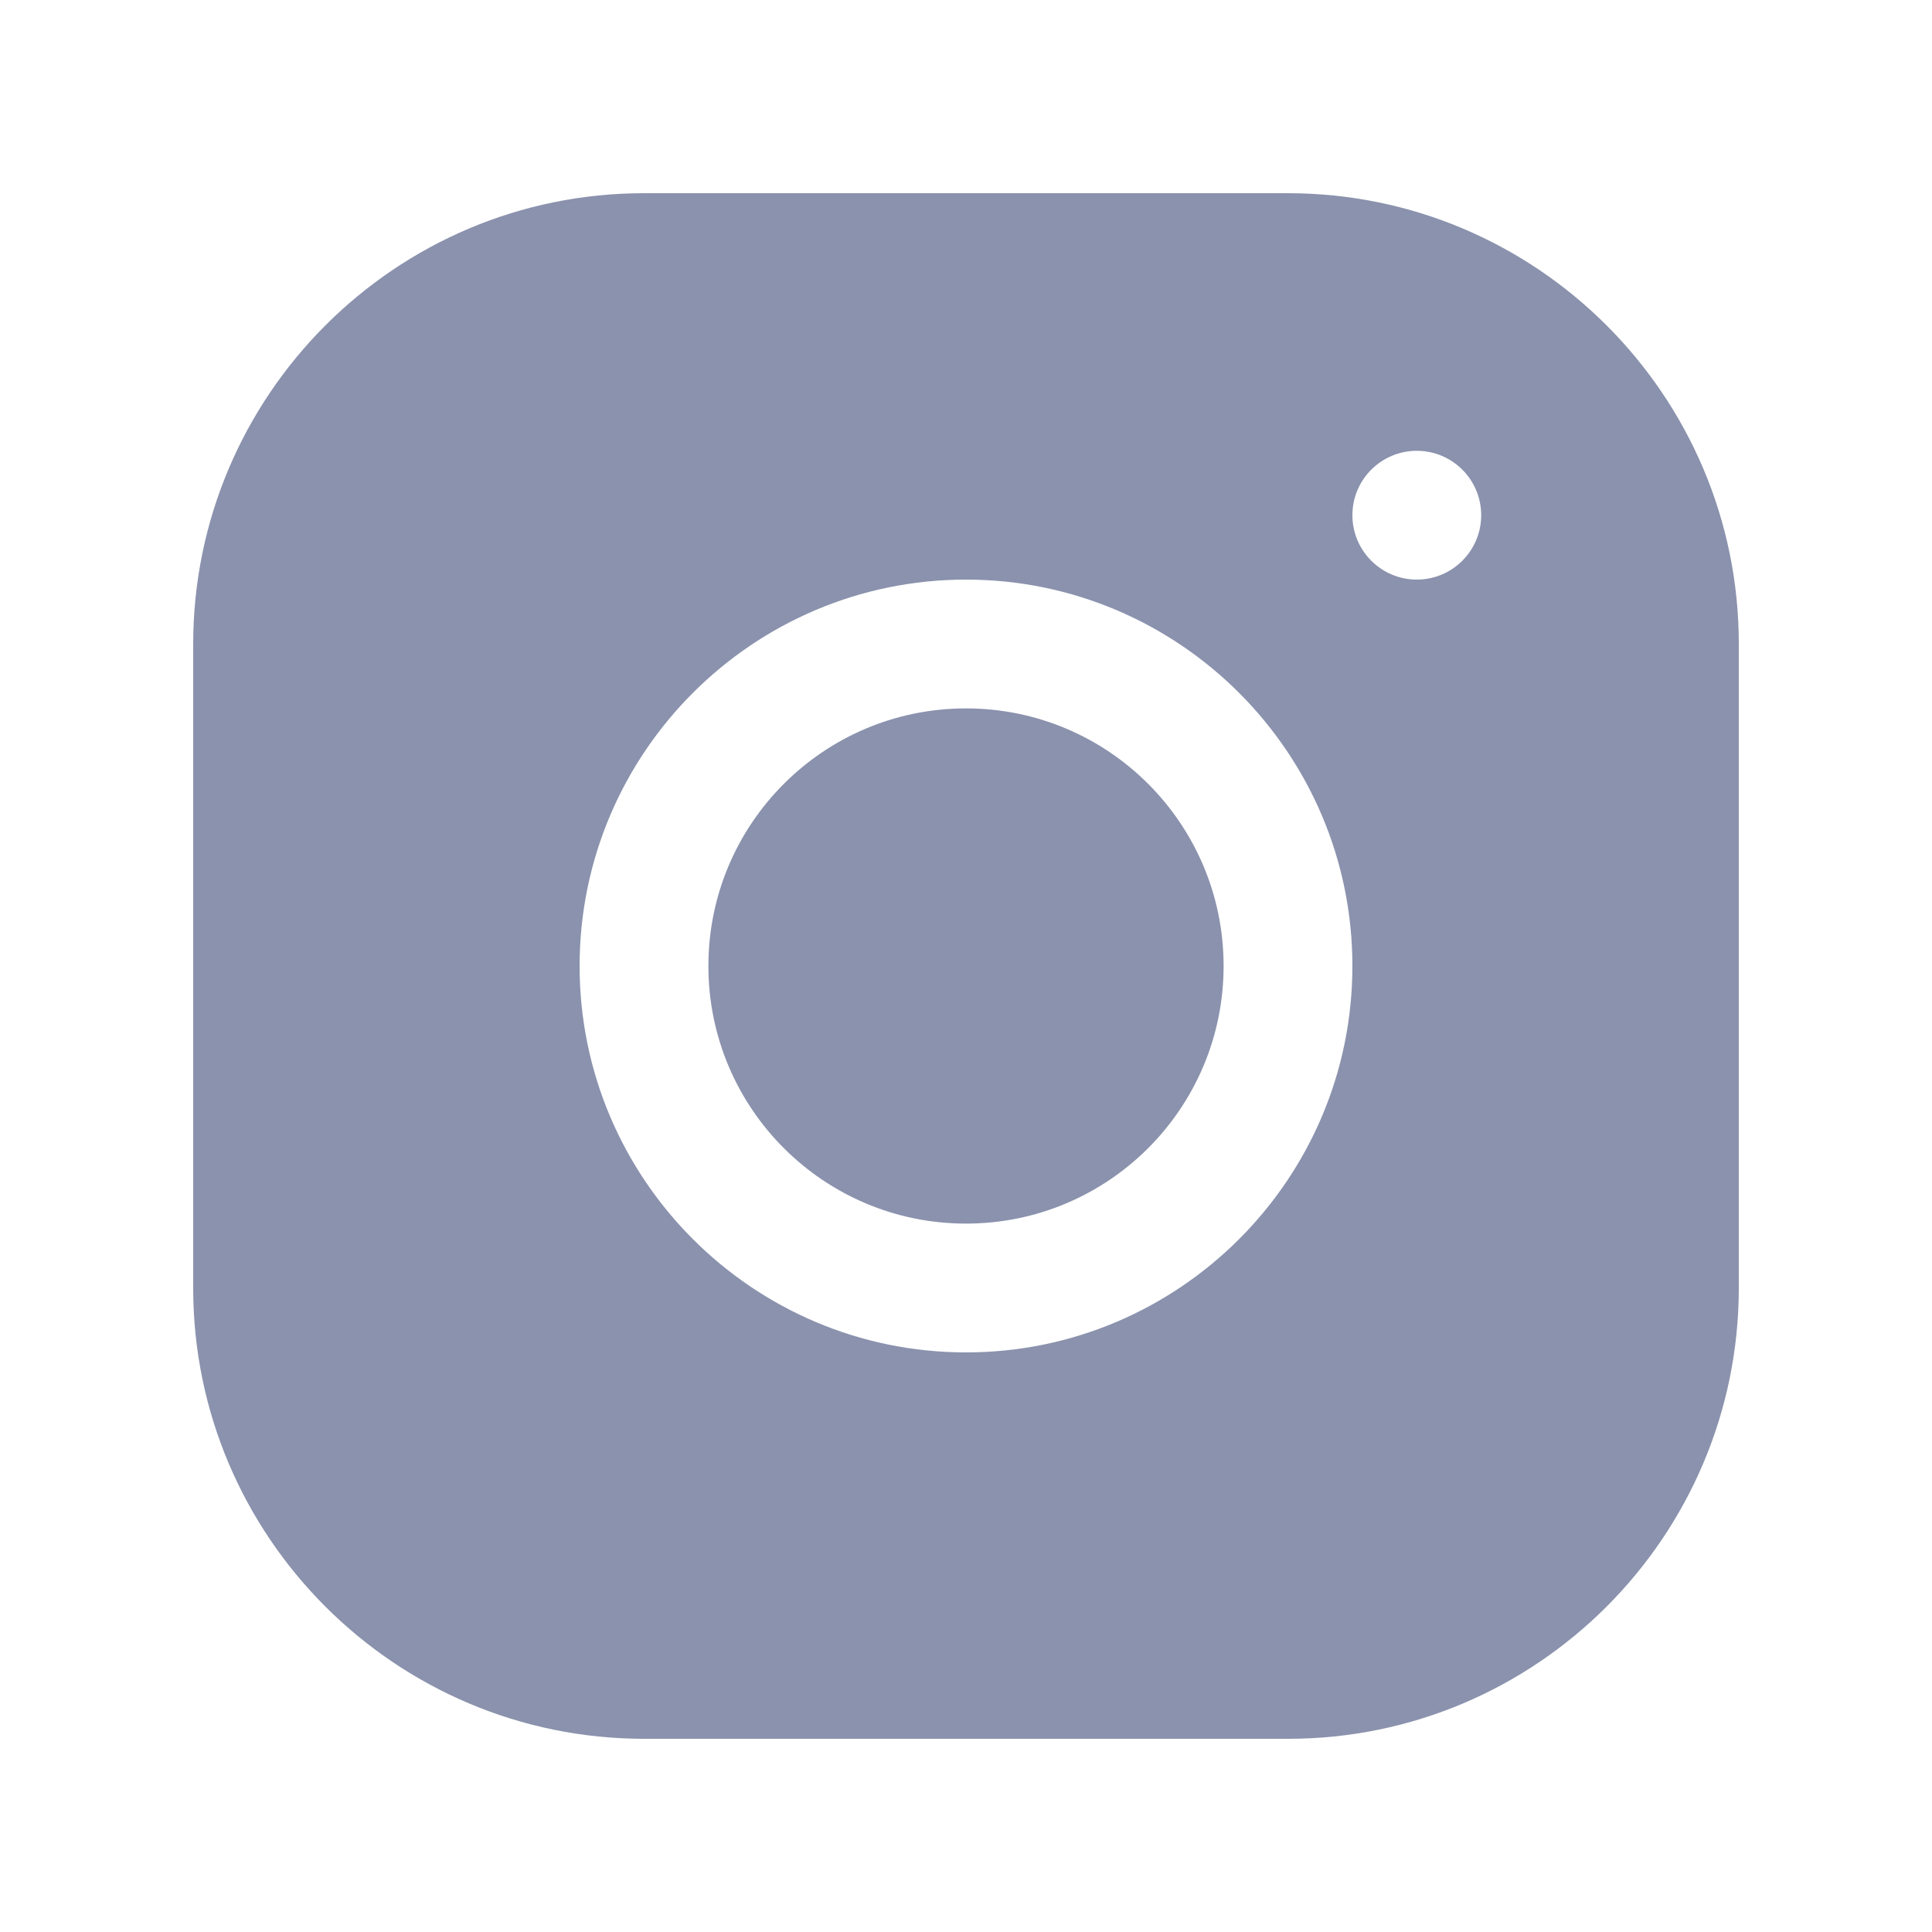
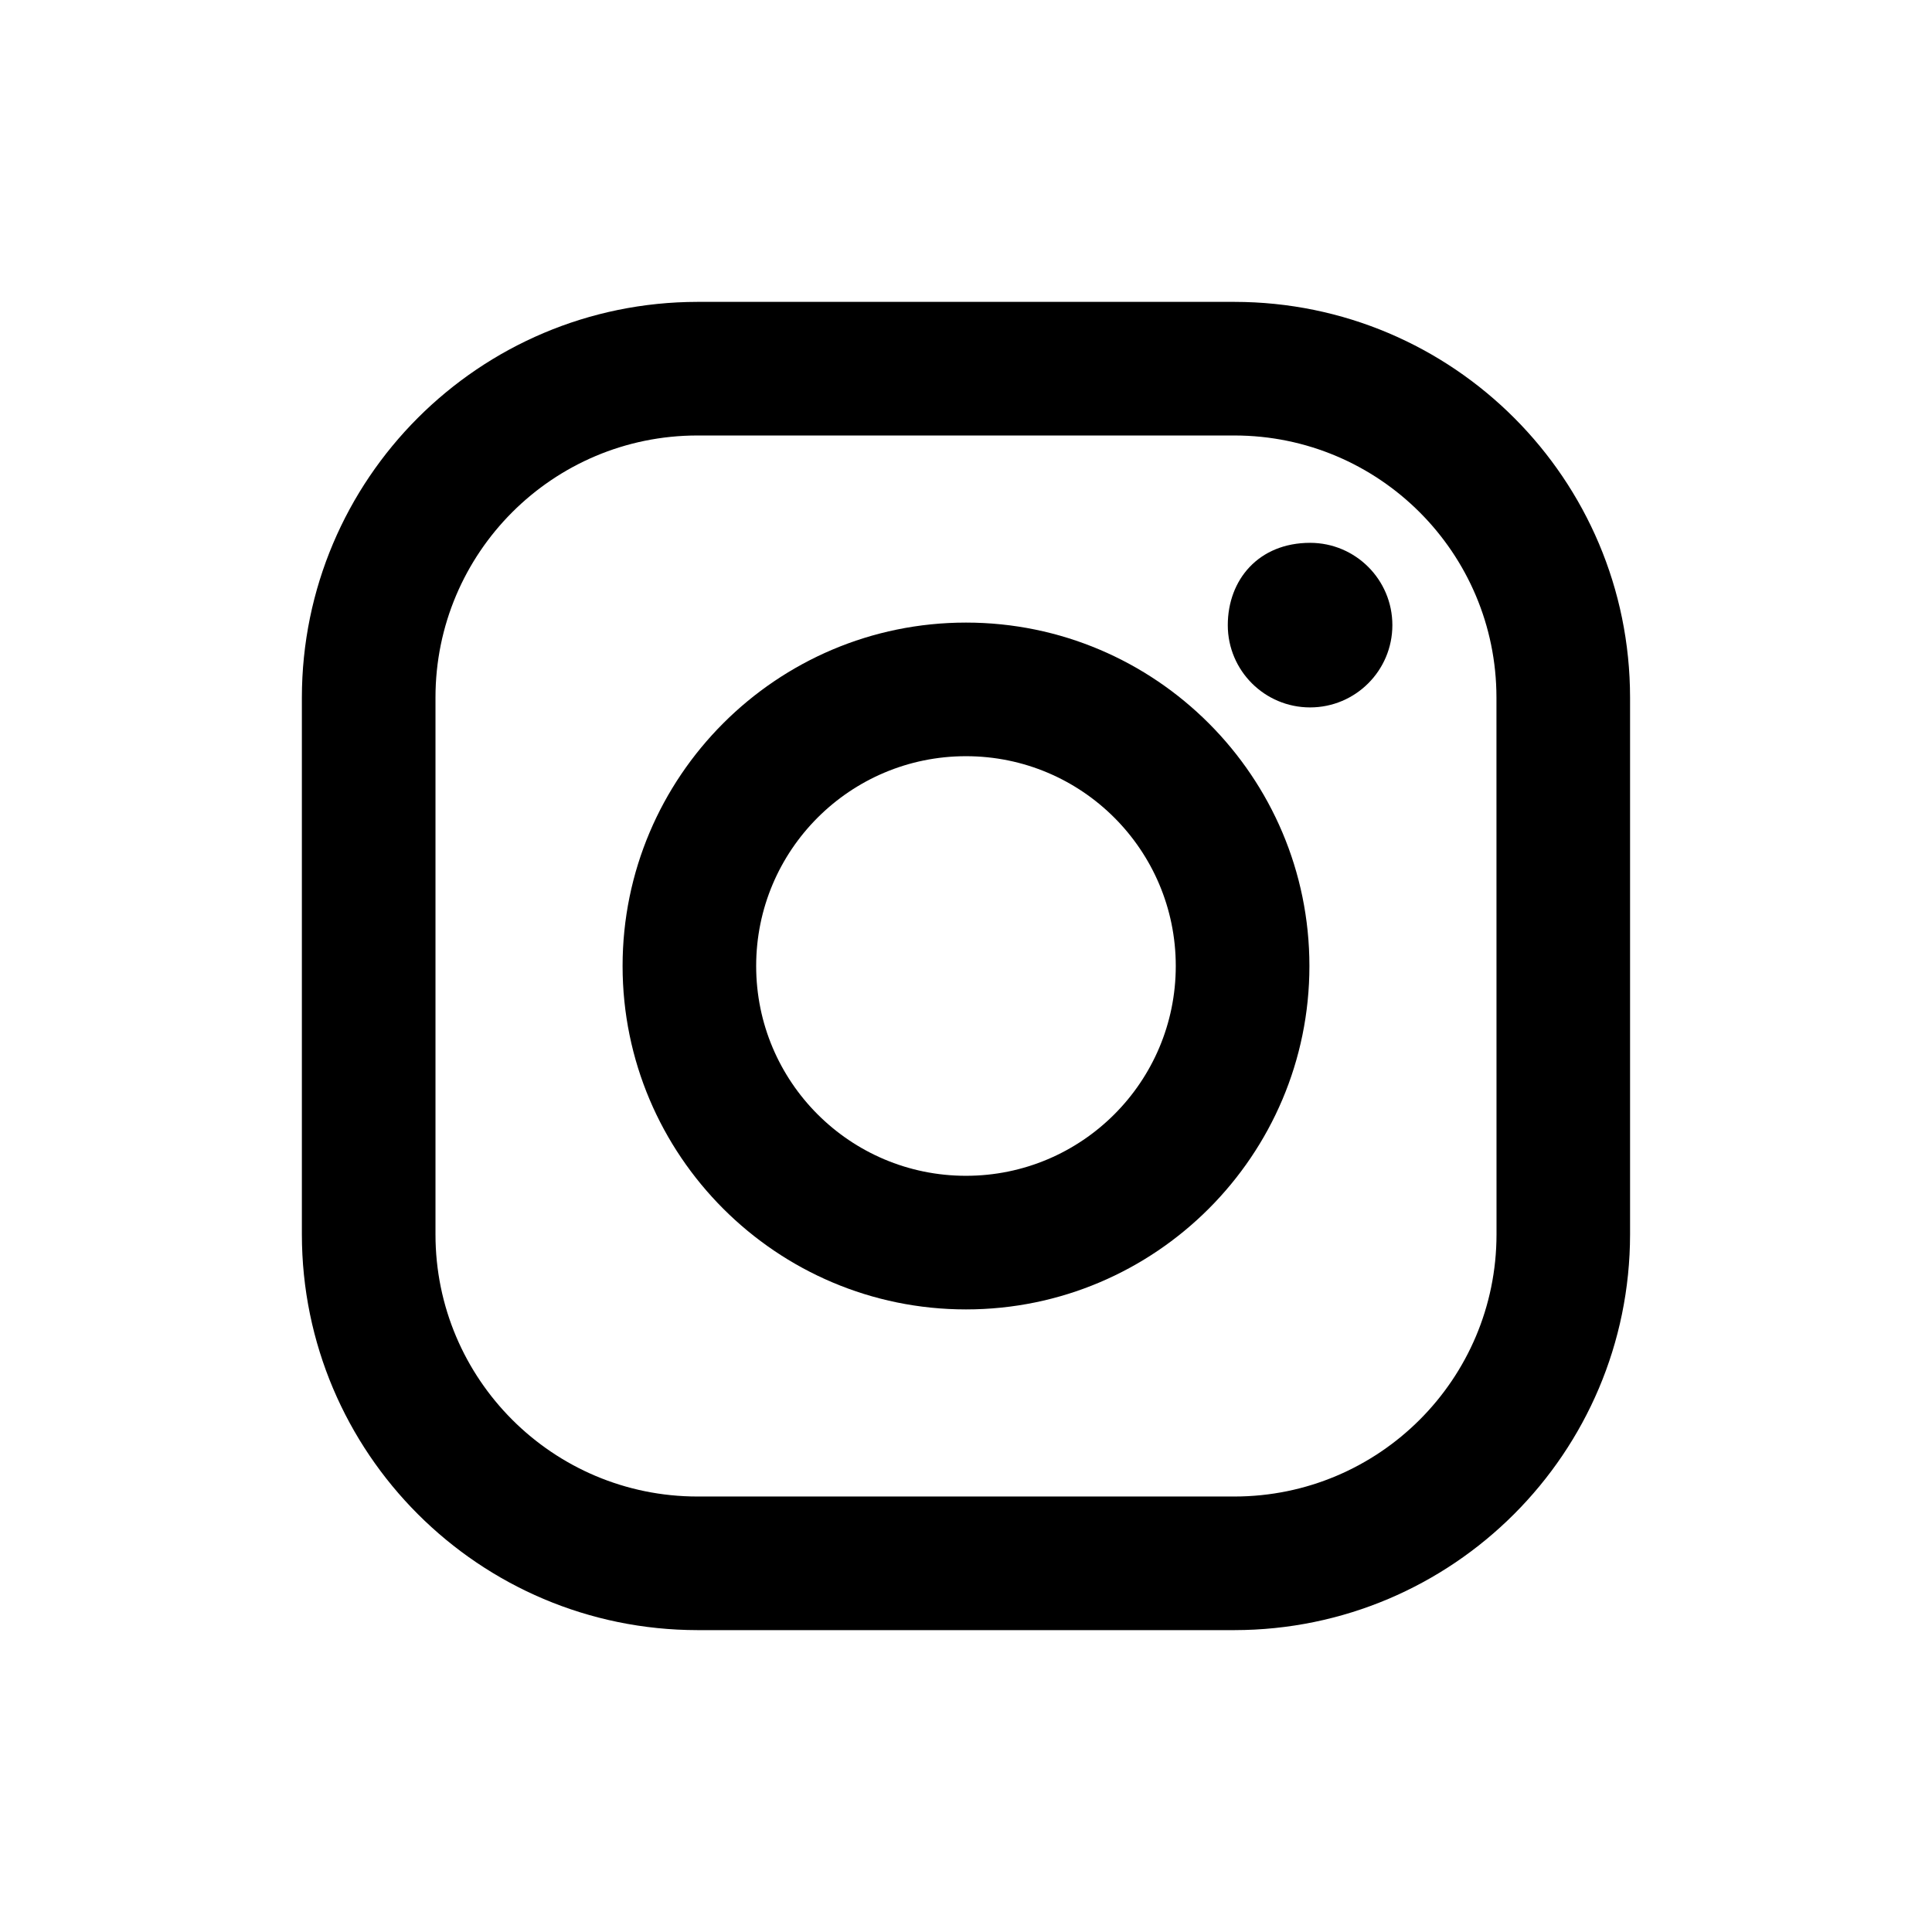
- <svg xmlns="http://www.w3.org/2000/svg" fill="#8a92ad" viewBox="0 0 30 30" width="90px" height="90px">
-   <path d="M 9.998 3 C 6.139 3 3 6.142 3 10.002 L 3 20.002 C 3 23.861 6.142 27 10.002 27 L 20.002 27 C 23.861 27 27 23.858 27 19.998 L 27 9.998 C 27 6.139 23.858 3 19.998 3 L 9.998 3 z M 22 7 C 22.552 7 23 7.448 23 8 C 23 8.552 22.552 9 22 9 C 21.448 9 21 8.552 21 8 C 21 7.448 21.448 7 22 7 z M 15 9 C 18.309 9 21 11.691 21 15 C 21 18.309 18.309 21 15 21 C 11.691 21 9 18.309 9 15 C 9 11.691 11.691 9 15 9 z M 15 11 A 4 4 0 0 0 11 15 A 4 4 0 0 0 15 19 A 4 4 0 0 0 19 15 A 4 4 0 0 0 15 11 z" />
+ <svg xmlns="http://www.w3.org/2000/svg" fill="#000000" width="800px" height="800px" viewBox="0 0 32 32">
+   <path d="M20.445 5h-8.891A6.559 6.559 0 0 0 5 11.554v8.891A6.559 6.559 0 0 0 11.554 27h8.891a6.56 6.56 0 0 0 6.554-6.555v-8.891A6.557 6.557 0 0 0 20.445 5zm4.342 15.445a4.343 4.343 0 0 1-4.342 4.342h-8.891a4.341 4.341 0 0 1-4.341-4.342v-8.891a4.34 4.34 0 0 1 4.341-4.341h8.891a4.342 4.342 0 0 1 4.341 4.341l.001 8.891z" />
+   <path d="M16 10.312c-3.138 0-5.688 2.551-5.688 5.688s2.551 5.688 5.688 5.688 5.688-2.551 5.688-5.688-2.55-5.688-5.688-5.688zm0 9.163a3.475 3.475 0 1 1-.001-6.95 3.475 3.475 0 0 1 .001 6.95zM21.7 8.991a1.363 1.363 0 1 1-1.364 1.364c0-.752.51-1.364 1.364-1.364z" />
</svg>
